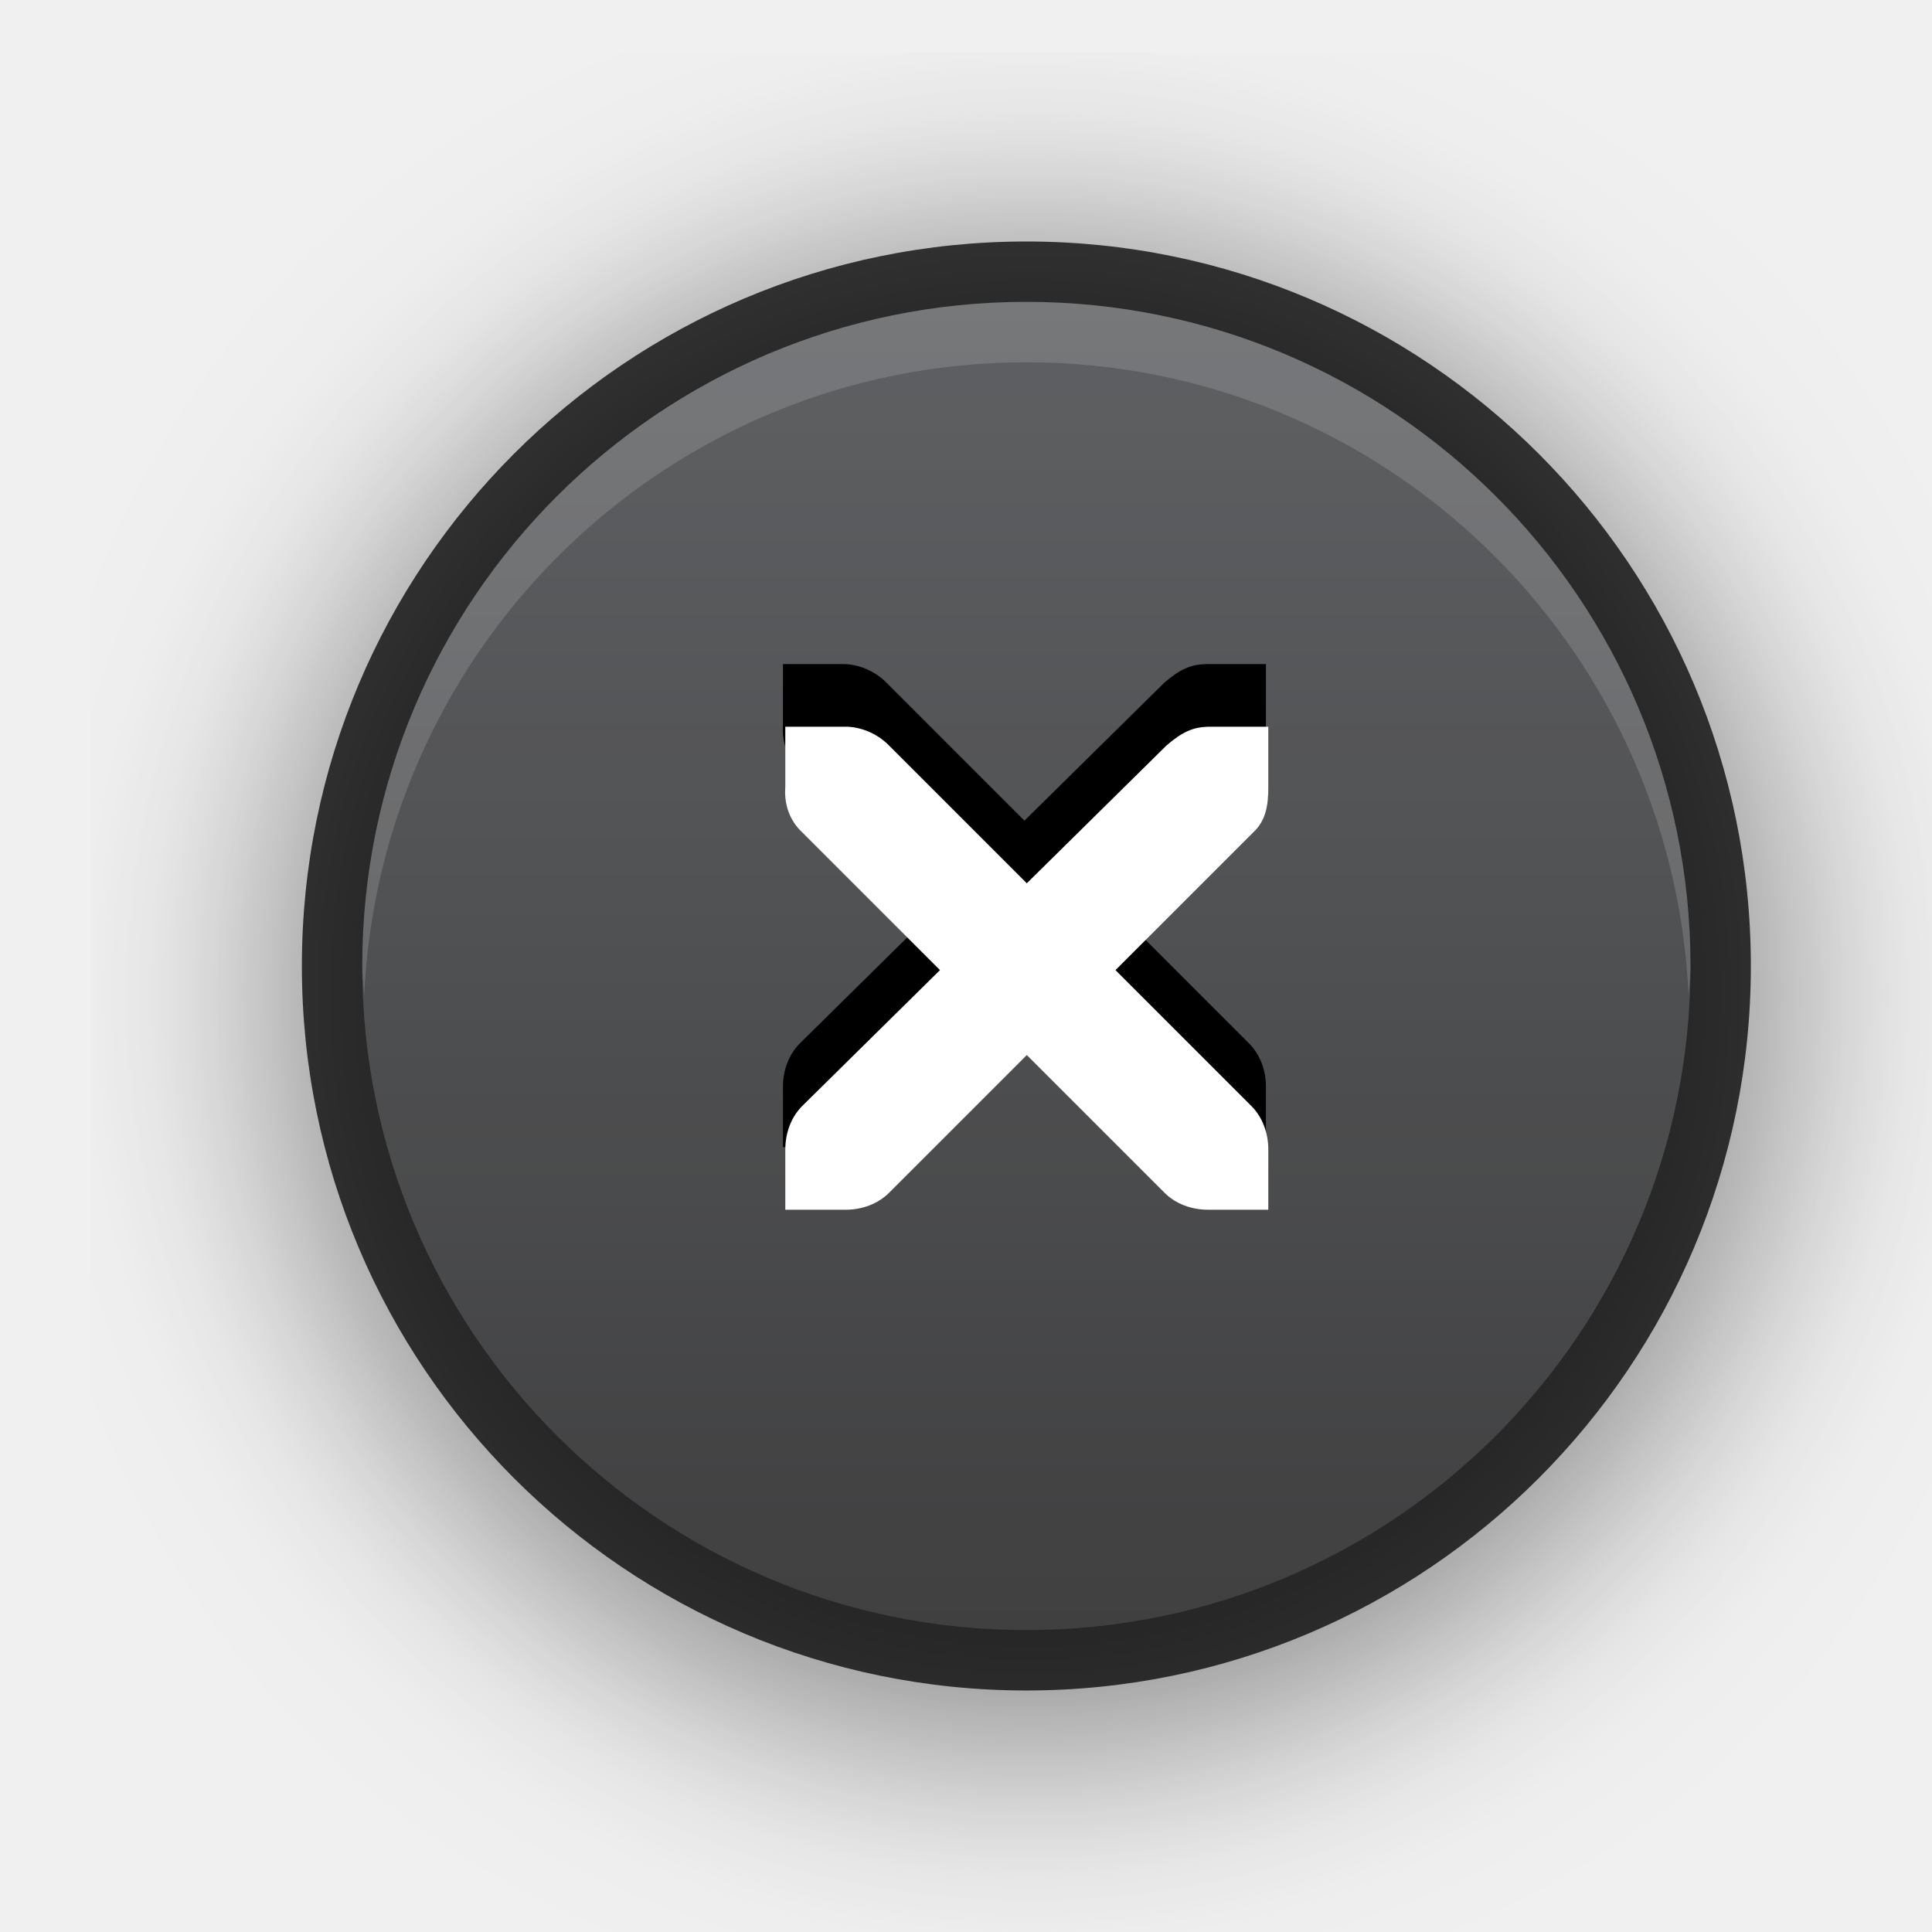
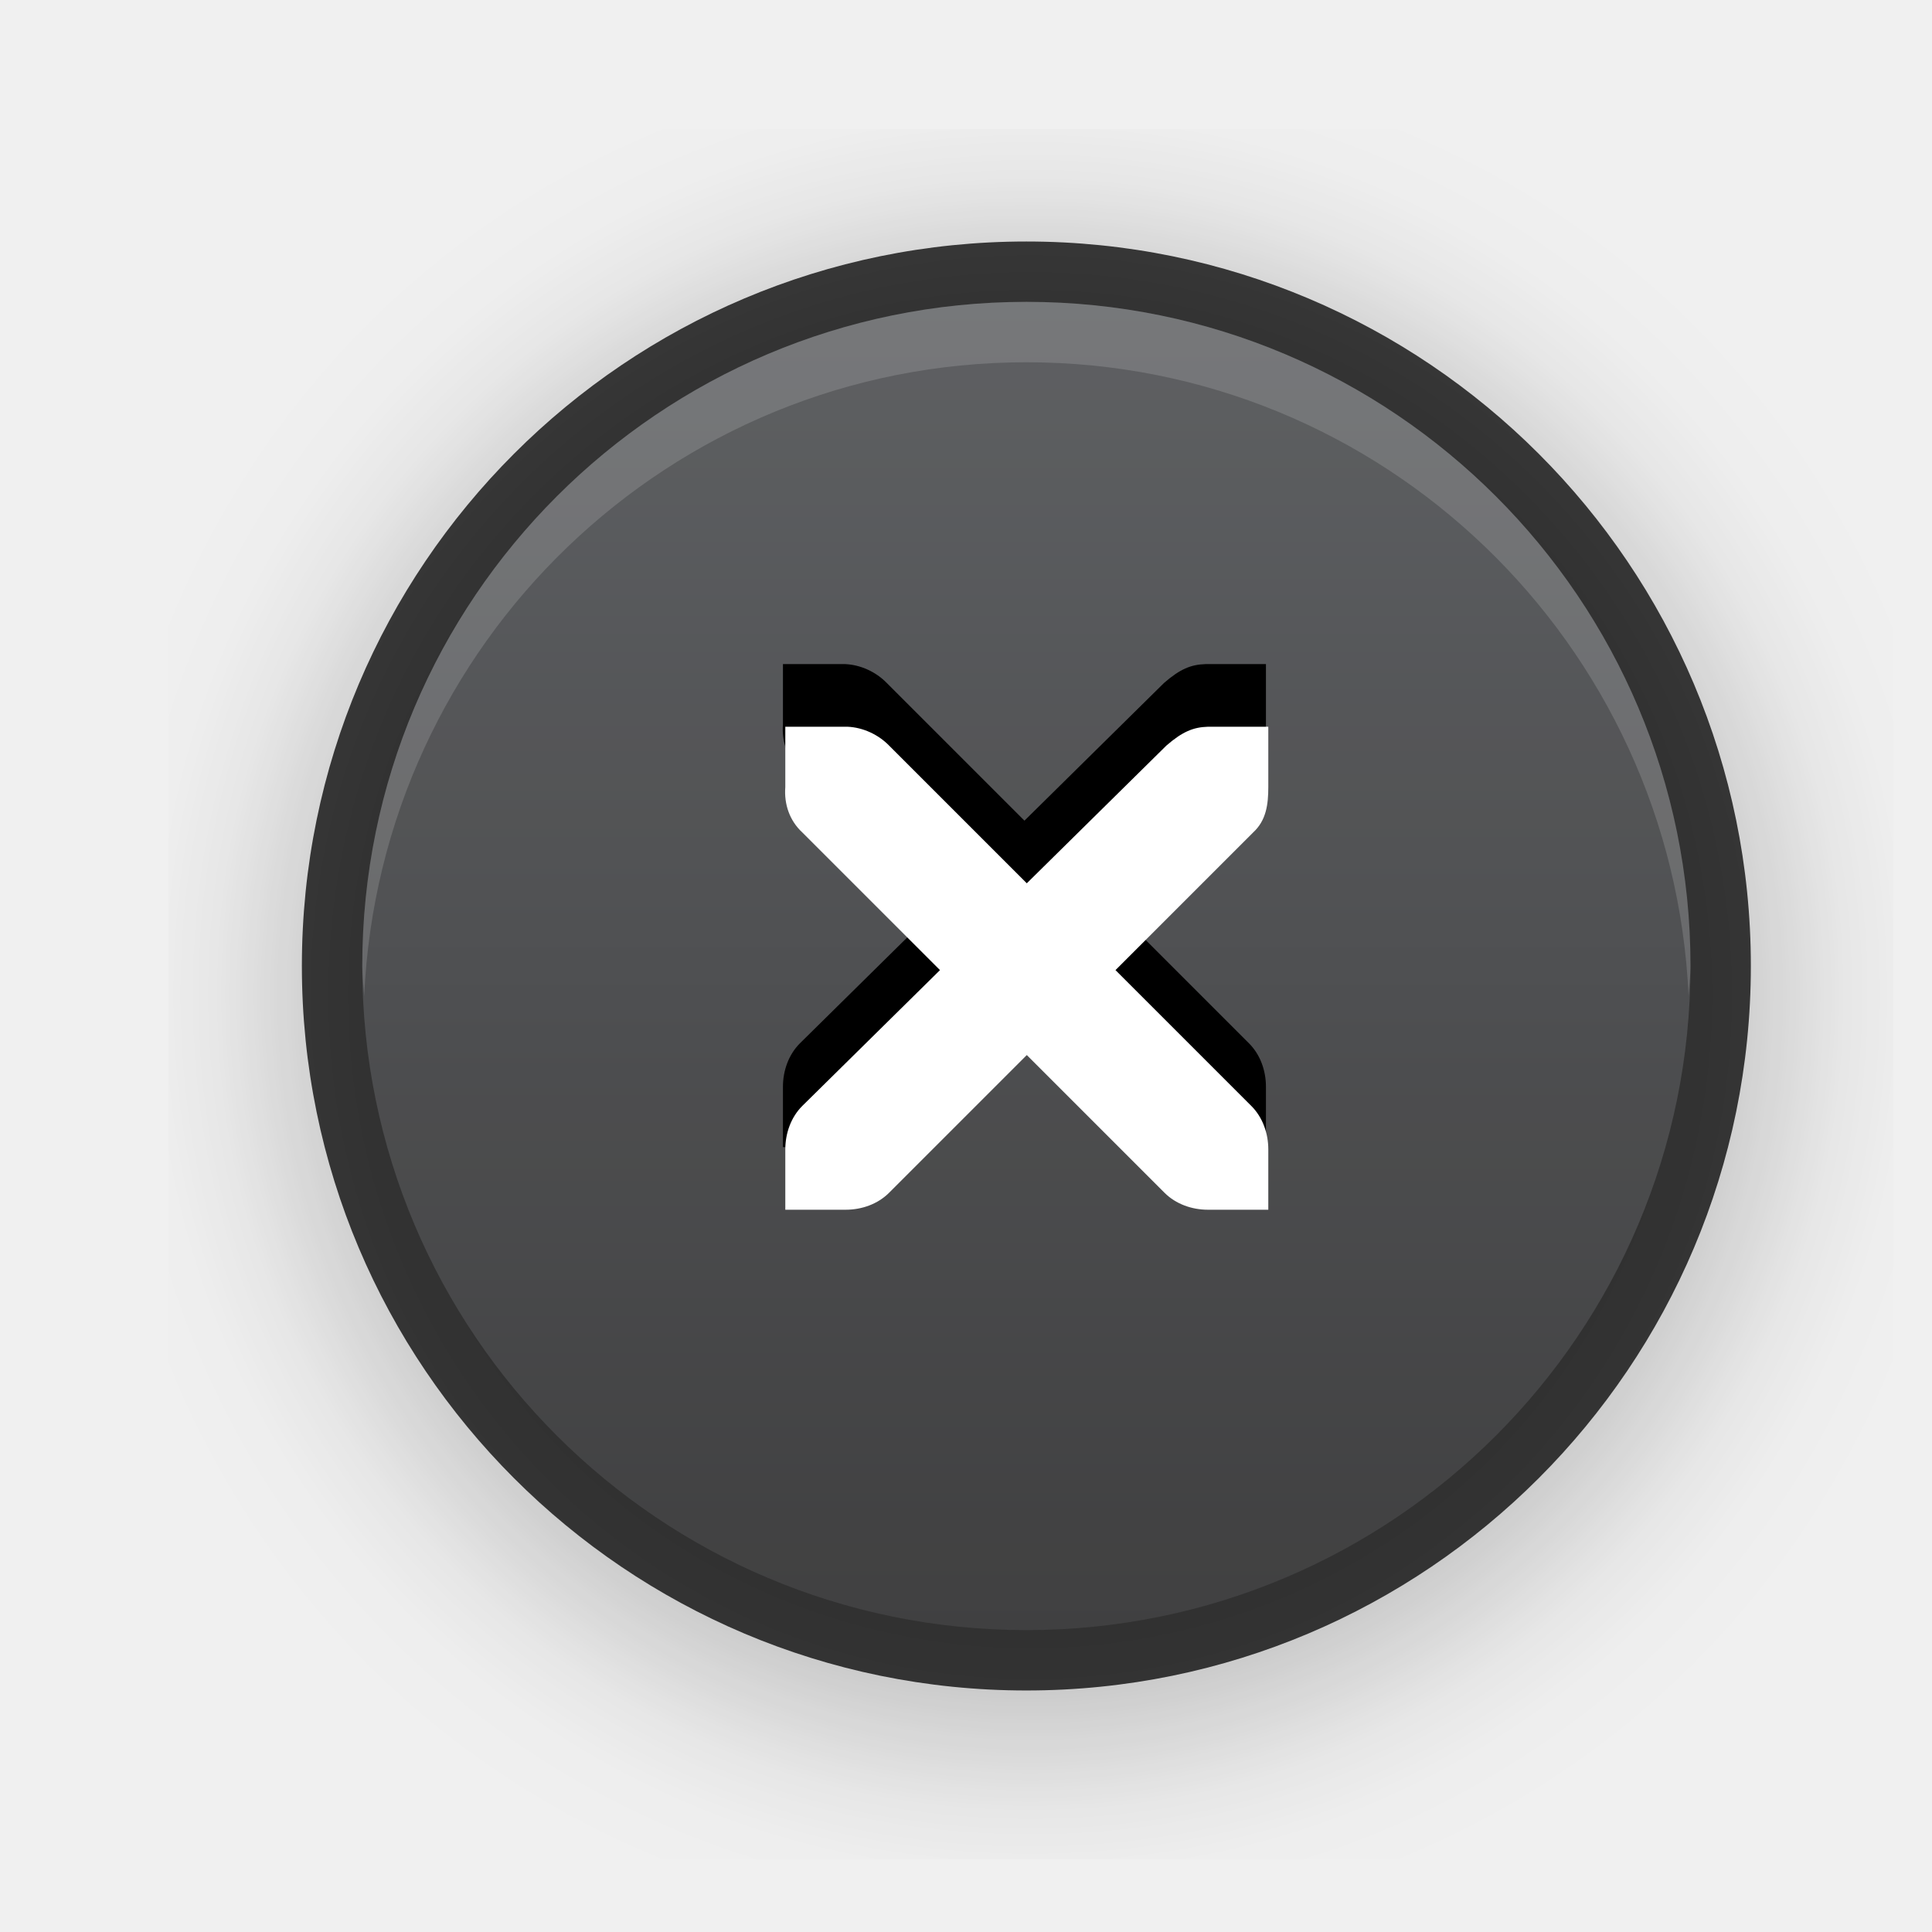
<svg xmlns="http://www.w3.org/2000/svg" xmlns:xlink="http://www.w3.org/1999/xlink" version="1.0" id="Foreground" x="0px" y="0px" width="32" height="32" viewBox="0 0 23.273 23.273" enable-background="new 0 0 16 16" xml:space="preserve">
  <defs id="defs2397">
    <linearGradient id="linearGradient3836">
      <stop style="stop-color:#4d4f52;stop-opacity:1" offset="0" id="stop3838" />
      <stop style="stop-color:#2b2b2c;stop-opacity:1" offset="1" id="stop3840" />
    </linearGradient>
-     <filter color-interpolation-filters="sRGB" id="filter16494-4" x="-0.21" width="1.42" y="-0.209" height="1.418">
-       <feGaussianBlur stdDeviation="1.328" id="feGaussianBlur16496-8" />
+     <linearGradient xlink:href="#linearGradient3836" id="linearGradient3842" x1="17" y1="5" x2="17" y2="27" gradientUnits="userSpaceOnUse" />
+     <filter style="color-interpolation-filters:sRGB" id="filter4184" x="-0.151" width="1.303" y="-0.151" height="1.302">
+       <feGaussianBlur stdDeviation="1.006" id="feGaussianBlur4186" />
    </filter>
-     <linearGradient xlink:href="#linearGradient3836" id="linearGradient3842" x1="17" y1="5" x2="17" y2="27" gradientUnits="userSpaceOnUse" />
  </defs>
  <g id="g3175-4" transform="translate(4.753348,2.823893)" style="opacity:0.8">
-     <path transform="translate(0,1.028519)" d="m 7.656,0.125 c -4.397,0 -7.969,3.582 -7.969,8 0,4.418 3.571,8 7.969,8 4.397,0 7.969,-3.582 7.969,-8 0,-4.418 -3.571,-8 -7.969,-8 z" id="path16480-5" style="opacity:0.53;color:#000000;fill:#000000;fill-opacity:1;fill-rule:nonzero;stroke:#000000;stroke-width:2.182;stroke-linecap:butt;stroke-linejoin:miter;stroke-miterlimit:4;stroke-opacity:1;stroke-dasharray:none;stroke-dashoffset:0;marker:none;visibility:visible;display:inline;overflow:visible;filter:url(#filter16494-4);enable-background:accumulate" xlink:href="#path2394-32" />
+     <path transform="translate(0,1.028519)" d="m 7.656,0.125 c -4.397,0 -7.969,3.582 -7.969,8 0,4.418 3.571,8 7.969,8 4.397,0 7.969,-3.582 7.969,-8 0,-4.418 -3.571,-8 -7.969,-8 z" id="path16480-5" style="opacity:0.25;color:#000000;fill:#000000;fill-opacity:1;fill-rule:nonzero;stroke:#000000;stroke-width:2.182;stroke-linecap:butt;stroke-linejoin:miter;stroke-miterlimit:4;stroke-opacity:1;stroke-dasharray:none;stroke-dashoffset:0;marker:none;visibility:visible;display:inline;overflow:visible;enable-background:accumulate;filter:url(#filter4184)" xlink:href="#path2394-32" />
    <g id="g3172-6" />
  </g>
  <path style="opacity:0.75;fill:#000000;fill-opacity:1;stroke:#f70505;stroke-width:0;stroke-linejoin:round;stroke-miterlimit:4;stroke-opacity:1;stroke-dasharray:none;stroke-dashoffset:0" id="path3003" d="M 29,15 A 12,12 0 1 1 5,15 12,12 0 1 1 29,15 z" transform="matrix(0.7272727,0,0,0.7272727,-2.1249996e-8,0.7272727)" />
  <path style="opacity:1;fill:url(#linearGradient3842);fill-opacity:1;stroke:#f70505;stroke-width:0;stroke-linejoin:round;stroke-miterlimit:4;stroke-opacity:1;stroke-dasharray:none;stroke-dashoffset:0" id="path3808" d="M 28,16 A 11,11 0 1 1 6,16 11,11 0 1 1 28,16 z" transform="scale(0.7272727,0.7272727)" />
  <path transform="scale(0.7272727,0.7272727)" style="fill:#ffffff;fill-opacity:1;stroke:#f70505;stroke-width:0;stroke-linejoin:round;stroke-miterlimit:4;stroke-opacity:1;stroke-dasharray:none;stroke-dashoffset:0;opacity:0.1" id="path3808-7" d="M 28,16 A 11,11 0 1 1 6,16 11,11 0 1 1 28,16 z" />
  <g id="g27275-6-6-6" style="fill:#000000;fill-opacity:1;display:inline" transform="matrix(0.7272727,0,0,0.7272727,7.085291,4.965658)">
    <g transform="translate(-41,-760)" id="g27277-1-1-2" style="fill:#000000;fill-opacity:1;display:inline">
      <path d="m 44.226,764.172 1,0 c 0.01,-1.2e-4 0.021,-4.6e-4 0.031,0 0.255,0.011 0.51,0.129 0.688,0.312 l 2.281,2.281 2.312,-2.281 c 0.266,-0.231 0.447,-0.305 0.688,-0.312 l 1,0 0,1 c 0,0.286 -0.034,0.551 -0.25,0.75 l -2.281,2.281 2.25,2.25 c 0.188,0.188 0.281,0.453 0.281,0.719 l 0,1 -1,0 c -0.265,-1e-5 -0.531,-0.093 -0.719,-0.281 l -2.281,-2.281 -2.281,2.281 c -0.188,0.188 -0.453,0.281 -0.719,0.281 l -1,0 0,-1 c -3e-6,-0.265 0.093,-0.531 0.281,-0.719 l 2.281,-2.25 -2.281,-2.281 c -0.211,-0.195 -0.303,-0.469 -0.281,-0.75 l 0,-1 z" id="path27279-0-5-8" style="font-size:medium;font-style:normal;font-variant:normal;font-weight:normal;font-stretch:normal;text-indent:0;text-align:start;text-decoration:none;line-height:normal;letter-spacing:normal;word-spacing:normal;text-transform:none;direction:ltr;block-progression:tb;writing-mode:lr-tb;text-anchor:start;color:#bebebe;fill:#000000;fill-opacity:1;fill-rule:nonzero;stroke:none;stroke-width:1.781;marker:none;visibility:visible;display:inline;overflow:visible;enable-background:new;font-family:Andale Mono;-inkscape-font-specification:Andale Mono" />
    </g>
  </g>
  <g id="g27275-6-6" style="fill:#ffffff;fill-opacity:1;display:inline" transform="matrix(0.7272727,0,0,0.7272727,7.113636,5.720143)">
    <g transform="translate(-41,-760)" id="g27277-1-1" style="fill:#ffffff;fill-opacity:1;display:inline">
      <path d="m 44.226,764.172 1,0 c 0.01,-1.2e-4 0.021,-4.6e-4 0.031,0 0.255,0.011 0.51,0.129 0.688,0.312 l 2.281,2.281 2.312,-2.281 c 0.266,-0.231 0.447,-0.305 0.688,-0.312 l 1,0 0,1 c 0,0.286 -0.034,0.551 -0.25,0.75 l -2.281,2.281 2.25,2.25 c 0.188,0.188 0.281,0.453 0.281,0.719 l 0,1 -1,0 c -0.265,-1e-5 -0.531,-0.093 -0.719,-0.281 l -2.281,-2.281 -2.281,2.281 c -0.188,0.188 -0.453,0.281 -0.719,0.281 l -1,0 0,-1 c -3e-6,-0.265 0.093,-0.531 0.281,-0.719 l 2.281,-2.25 -2.281,-2.281 c -0.211,-0.195 -0.303,-0.469 -0.281,-0.75 l 0,-1 z" id="path27279-0-5" style="font-size:medium;font-style:normal;font-variant:normal;font-weight:normal;font-stretch:normal;text-indent:0;text-align:start;text-decoration:none;line-height:normal;letter-spacing:normal;word-spacing:normal;text-transform:none;direction:ltr;block-progression:tb;writing-mode:lr-tb;text-anchor:start;color:#bebebe;fill:#ffffff;fill-opacity:1;fill-rule:nonzero;stroke:none;stroke-width:1.781;marker:none;visibility:visible;display:inline;overflow:visible;enable-background:new;font-family:Andale Mono;-inkscape-font-specification:Andale Mono" />
    </g>
  </g>
  <path style="fill:#ffffff;fill-opacity:1;stroke:#f70505;stroke-width:0;stroke-linejoin:round;stroke-miterlimit:4;stroke-opacity:1;stroke-dasharray:none;stroke-dashoffset:0;opacity:0.15" d="m 12.364,3.636 c -4.418,0 -8,3.582 -8,8 0,0.123 0.017,0.242 0.023,0.364 0.191,-4.248 3.682,-7.636 7.977,-7.636 4.296,0 7.786,3.388 7.977,7.636 0.005,-0.121 0.023,-0.241 0.023,-0.364 0,-4.418 -3.582,-8 -8,-8 z" id="path3808-0" />
</svg>
